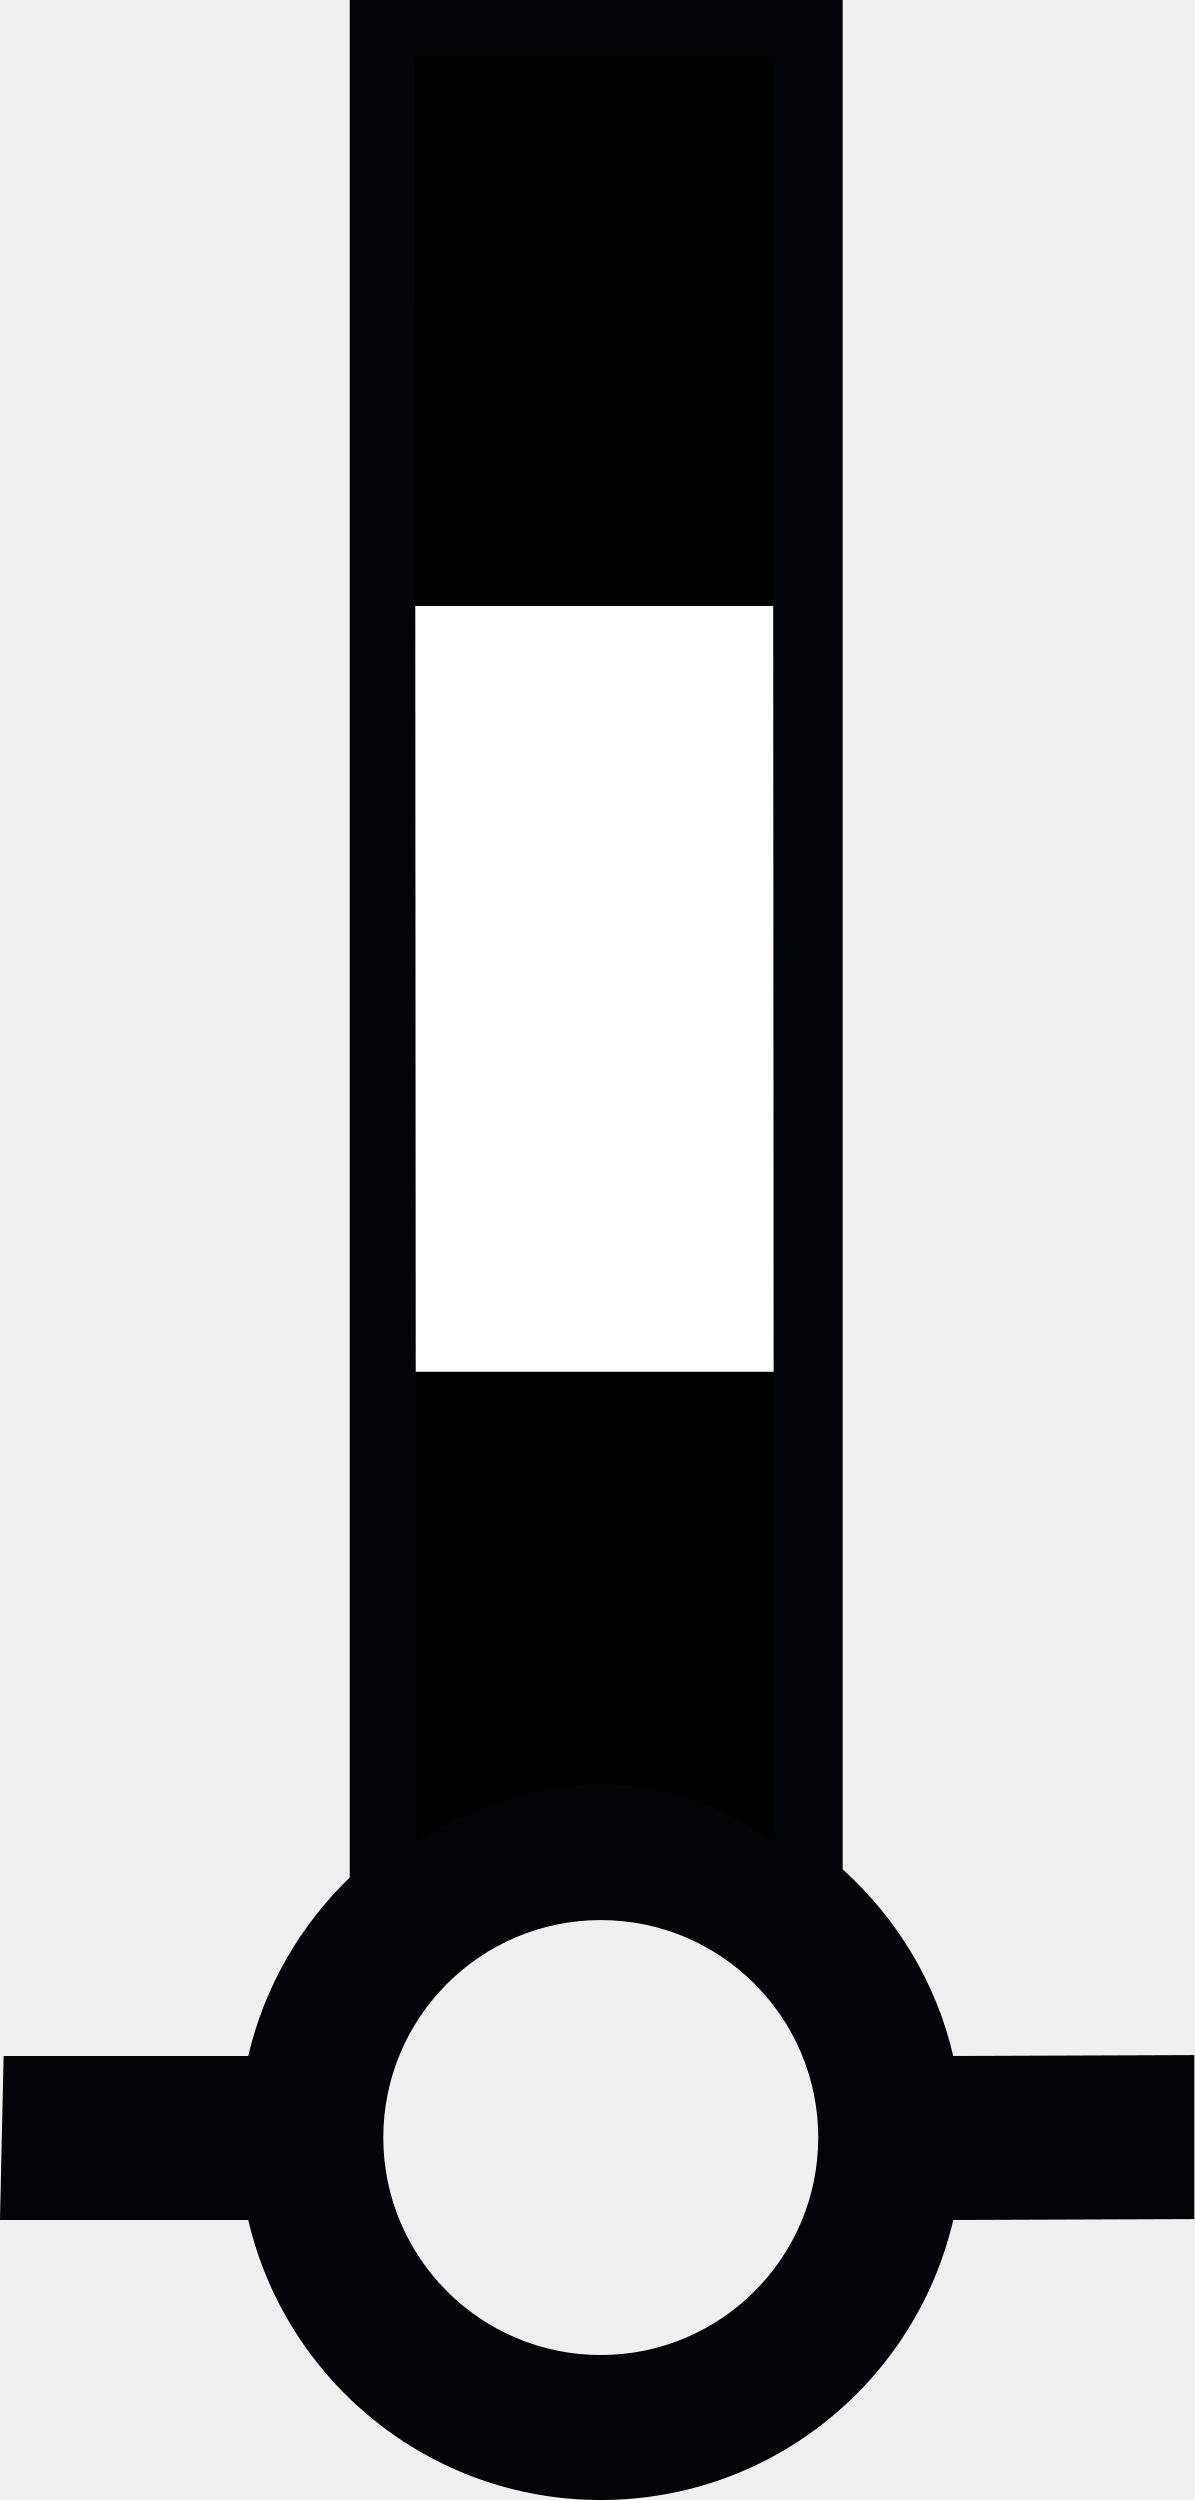
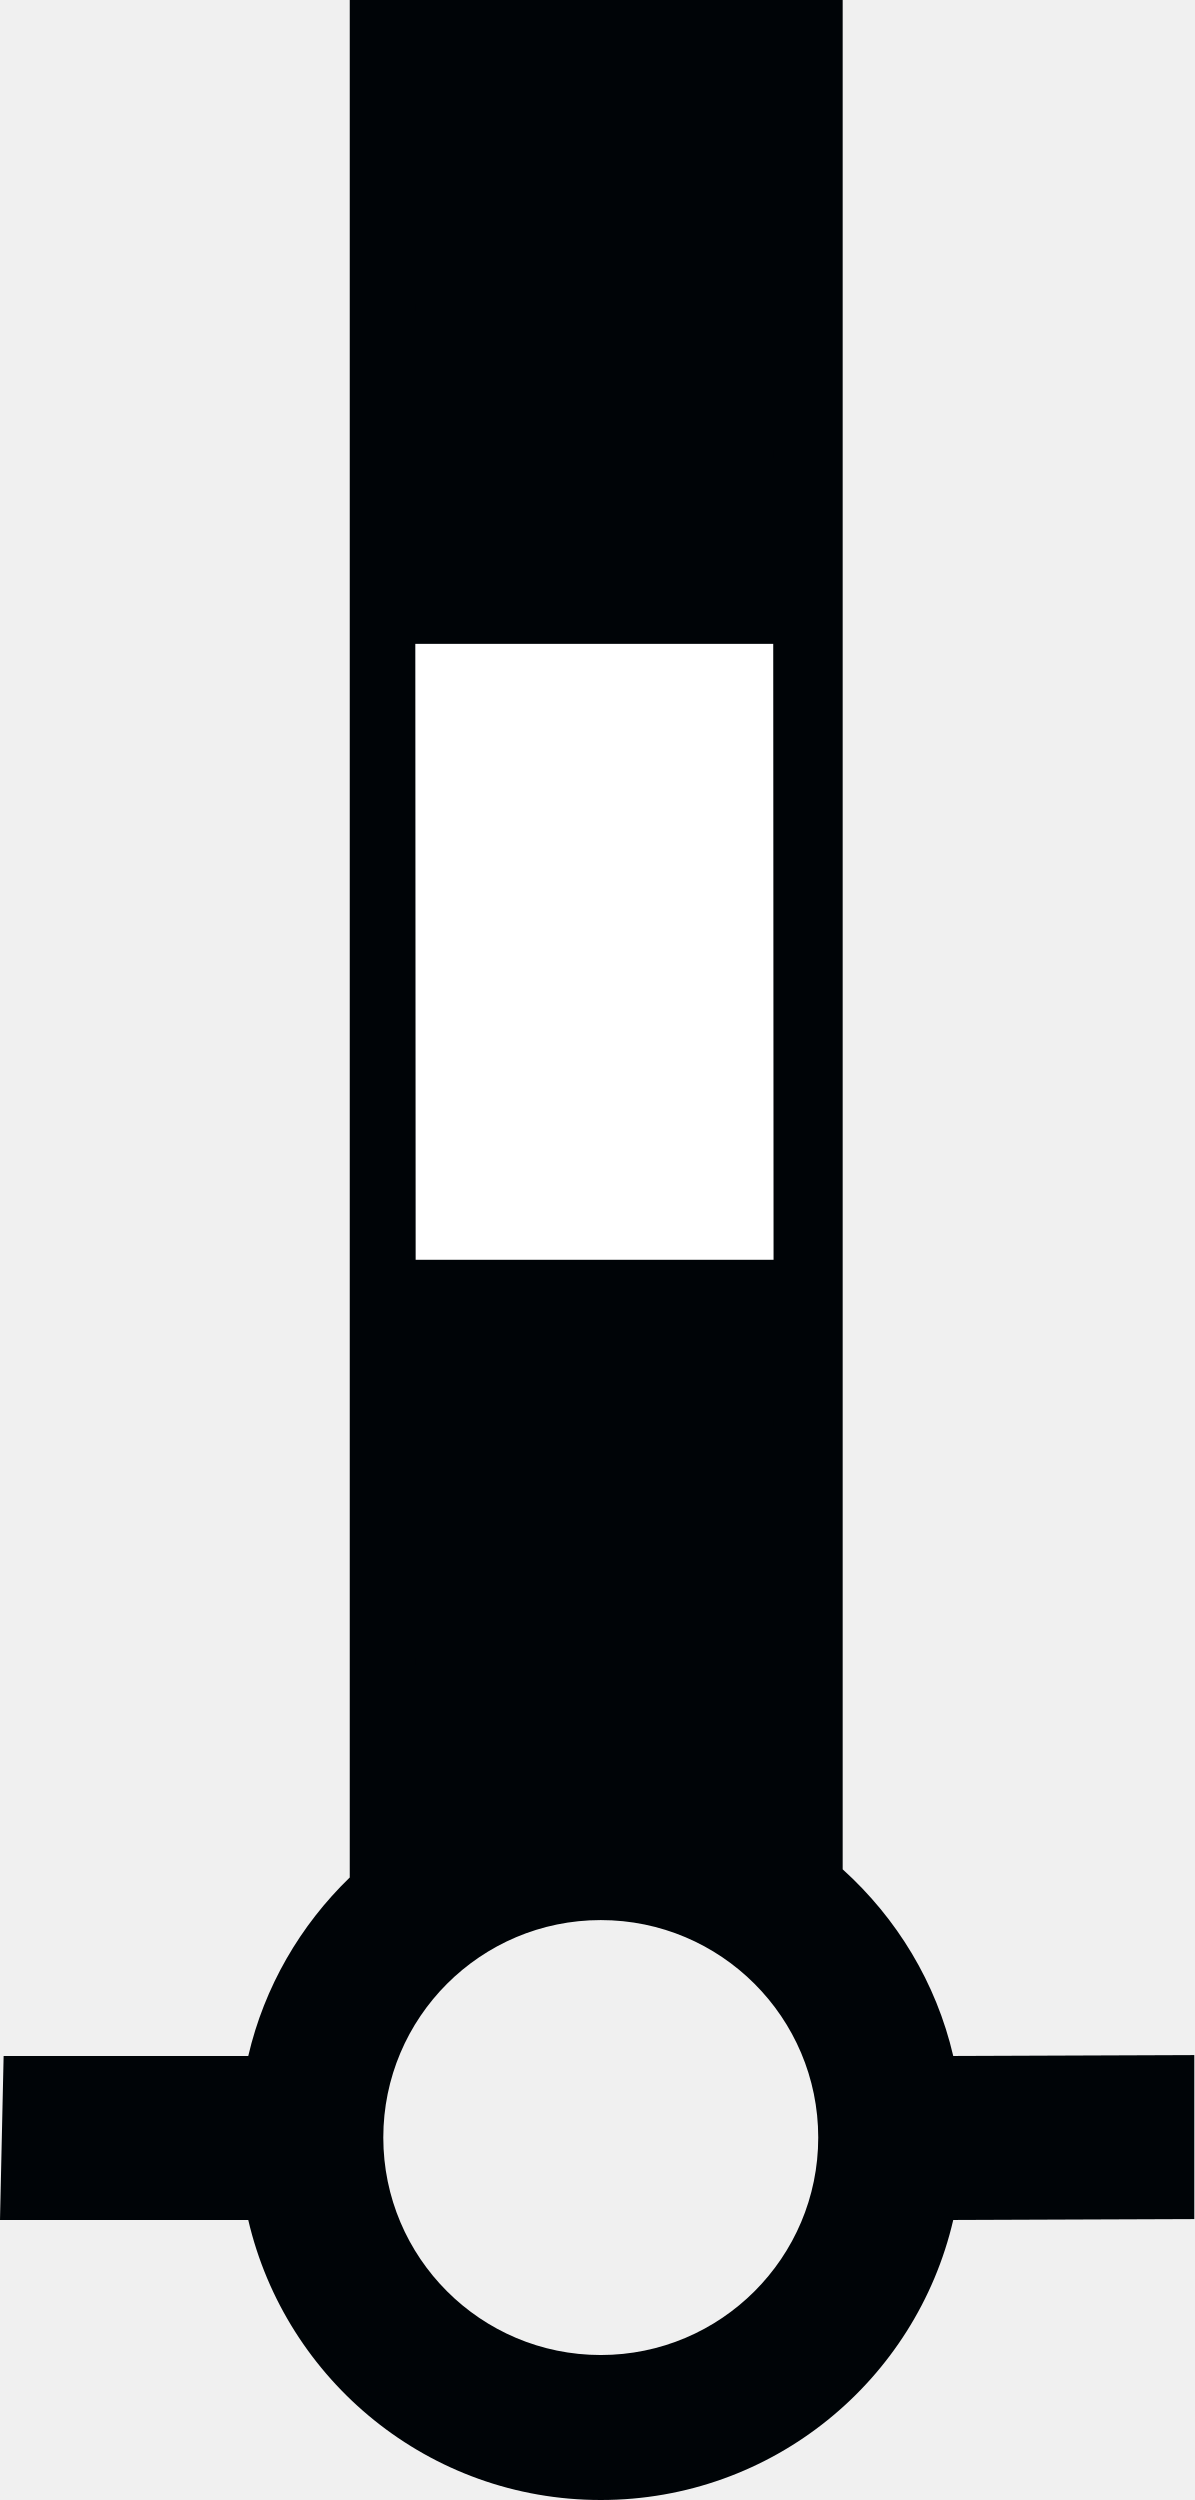
<svg xmlns="http://www.w3.org/2000/svg" version="1.0" width="41.188" height="86.219" id="svg2">
  <defs id="defs4" />
-   <rect style="fill:#000000;fill-opacity:1;stroke:none" id="rect2985" width="15.335" height="63.727" x="13.05" y="0.962" />
-   <rect style="fill:#ffffff;fill-opacity:1;stroke:none" id="rect3755" width="14.483" height="26.411" x="12.709" y="20.898" />
-   <path style="fill:#000407;fill-opacity:1;fill-rule:evenodd;stroke:none" d="M 12.062,0 L 12.062,64.75 C 10.358,66.399 9.116,68.521 8.562,70.906 L 0.125,70.906 L 0,76.562 L 8.562,76.562 C 9.85,82.095 14.796,86.219 20.719,86.219 C 26.644,86.219 31.59,82.098 32.875,76.562 L 41.188,76.531 L 41.188,70.875 L 32.875,70.906 C 32.288,68.377 30.928,66.155 29.062,64.469 L 29.062,0 L 12.062,0 z M 14.312,1.938 L 26.656,1.938 L 26.689,63.524 C 23.039,60.904 18.692,60.837 14.346,63.524 L 14.312,1.938 z M 20.719,66.219 C 24.859,66.219 28.219,69.579 28.219,73.719 C 28.219,77.859 24.859,81.219 20.719,81.219 C 16.579,81.219 13.219,77.859 13.219,73.719 C 13.219,69.579 16.579,66.219 20.719,66.219 z " id="path2520" />
+   <path id="path_fill_v12" style="fill:#ffffff;fill-opacity:0" d="M 13.05,0.962 H 28.385 V 64.689 H 13.05 Z" />
+   <path id="path_fill_v6" style="fill:#ffffff;fill-opacity:0;stroke-width:1" d="m 20.718,0.962 h 7.668 V 64.689 h -7.668 z" />
+   <path id="path_fill_h12" style="fill:#000407" d="M 13.05,0.962 H 28.385 V 64.689 H 13.05 Z" />
+   <path id="path_fill_h9" style="fill:#ffffff;fill-opacity:0" d="M 13.05,0.963 H 28.385 V 48.759 H 13.05 Z" />
+   <path id="path_fill_h8" style="fill:#ffffff" d="m 13.05,0.963 h 15.335 v 42.484 h -15.335 z" />
+   <path id="path_fill_h6" style="fill:#ffffff;fill-opacity:0" d="M 13.05,0.963 H 28.385 V 32.826 H 13.05 Z" />
+   <path id="path_fill_h4" style="fill:#000407" d="M 13.05,0.963 H 28.385 V 22.205 H 13.05 Z" />
+   <path id="path_fill_h3" style="fill:#ffffff;fill-opacity:0" d="M 13.05,0.963 H 28.385 V 16.894 H 13.05 Z" />
+   <path style="fill:#000407;stroke:none" d="M 12.062,0 L 12.062,64.75 C 10.358,66.399 9.116,68.521 8.562,70.906 L 0.125,70.906 L 0,76.562 L 8.562,76.562 C 9.85,82.095 14.796,86.219 20.719,86.219 C 26.644,86.219 31.59,82.098 32.875,76.562 L 41.188,76.531 L 41.188,70.875 L 32.875,70.906 C 32.288,68.377 30.928,66.155 29.062,64.469 L 29.062,0 L 12.062,0 z M 14.312,1.938 L 26.656,1.938 L 26.689,63.524 C 23.039,60.904 18.692,60.837 14.346,63.524 L 14.312,1.938 z M 20.719,66.219 C 24.859,66.219 28.219,69.579 28.219,73.719 C 28.219,77.859 24.859,81.219 20.719,81.219 C 16.579,81.219 13.219,77.859 13.219,73.719 C 13.219,69.579 16.579,66.219 20.719,66.219 z " id="path_stroke" />
</svg>
